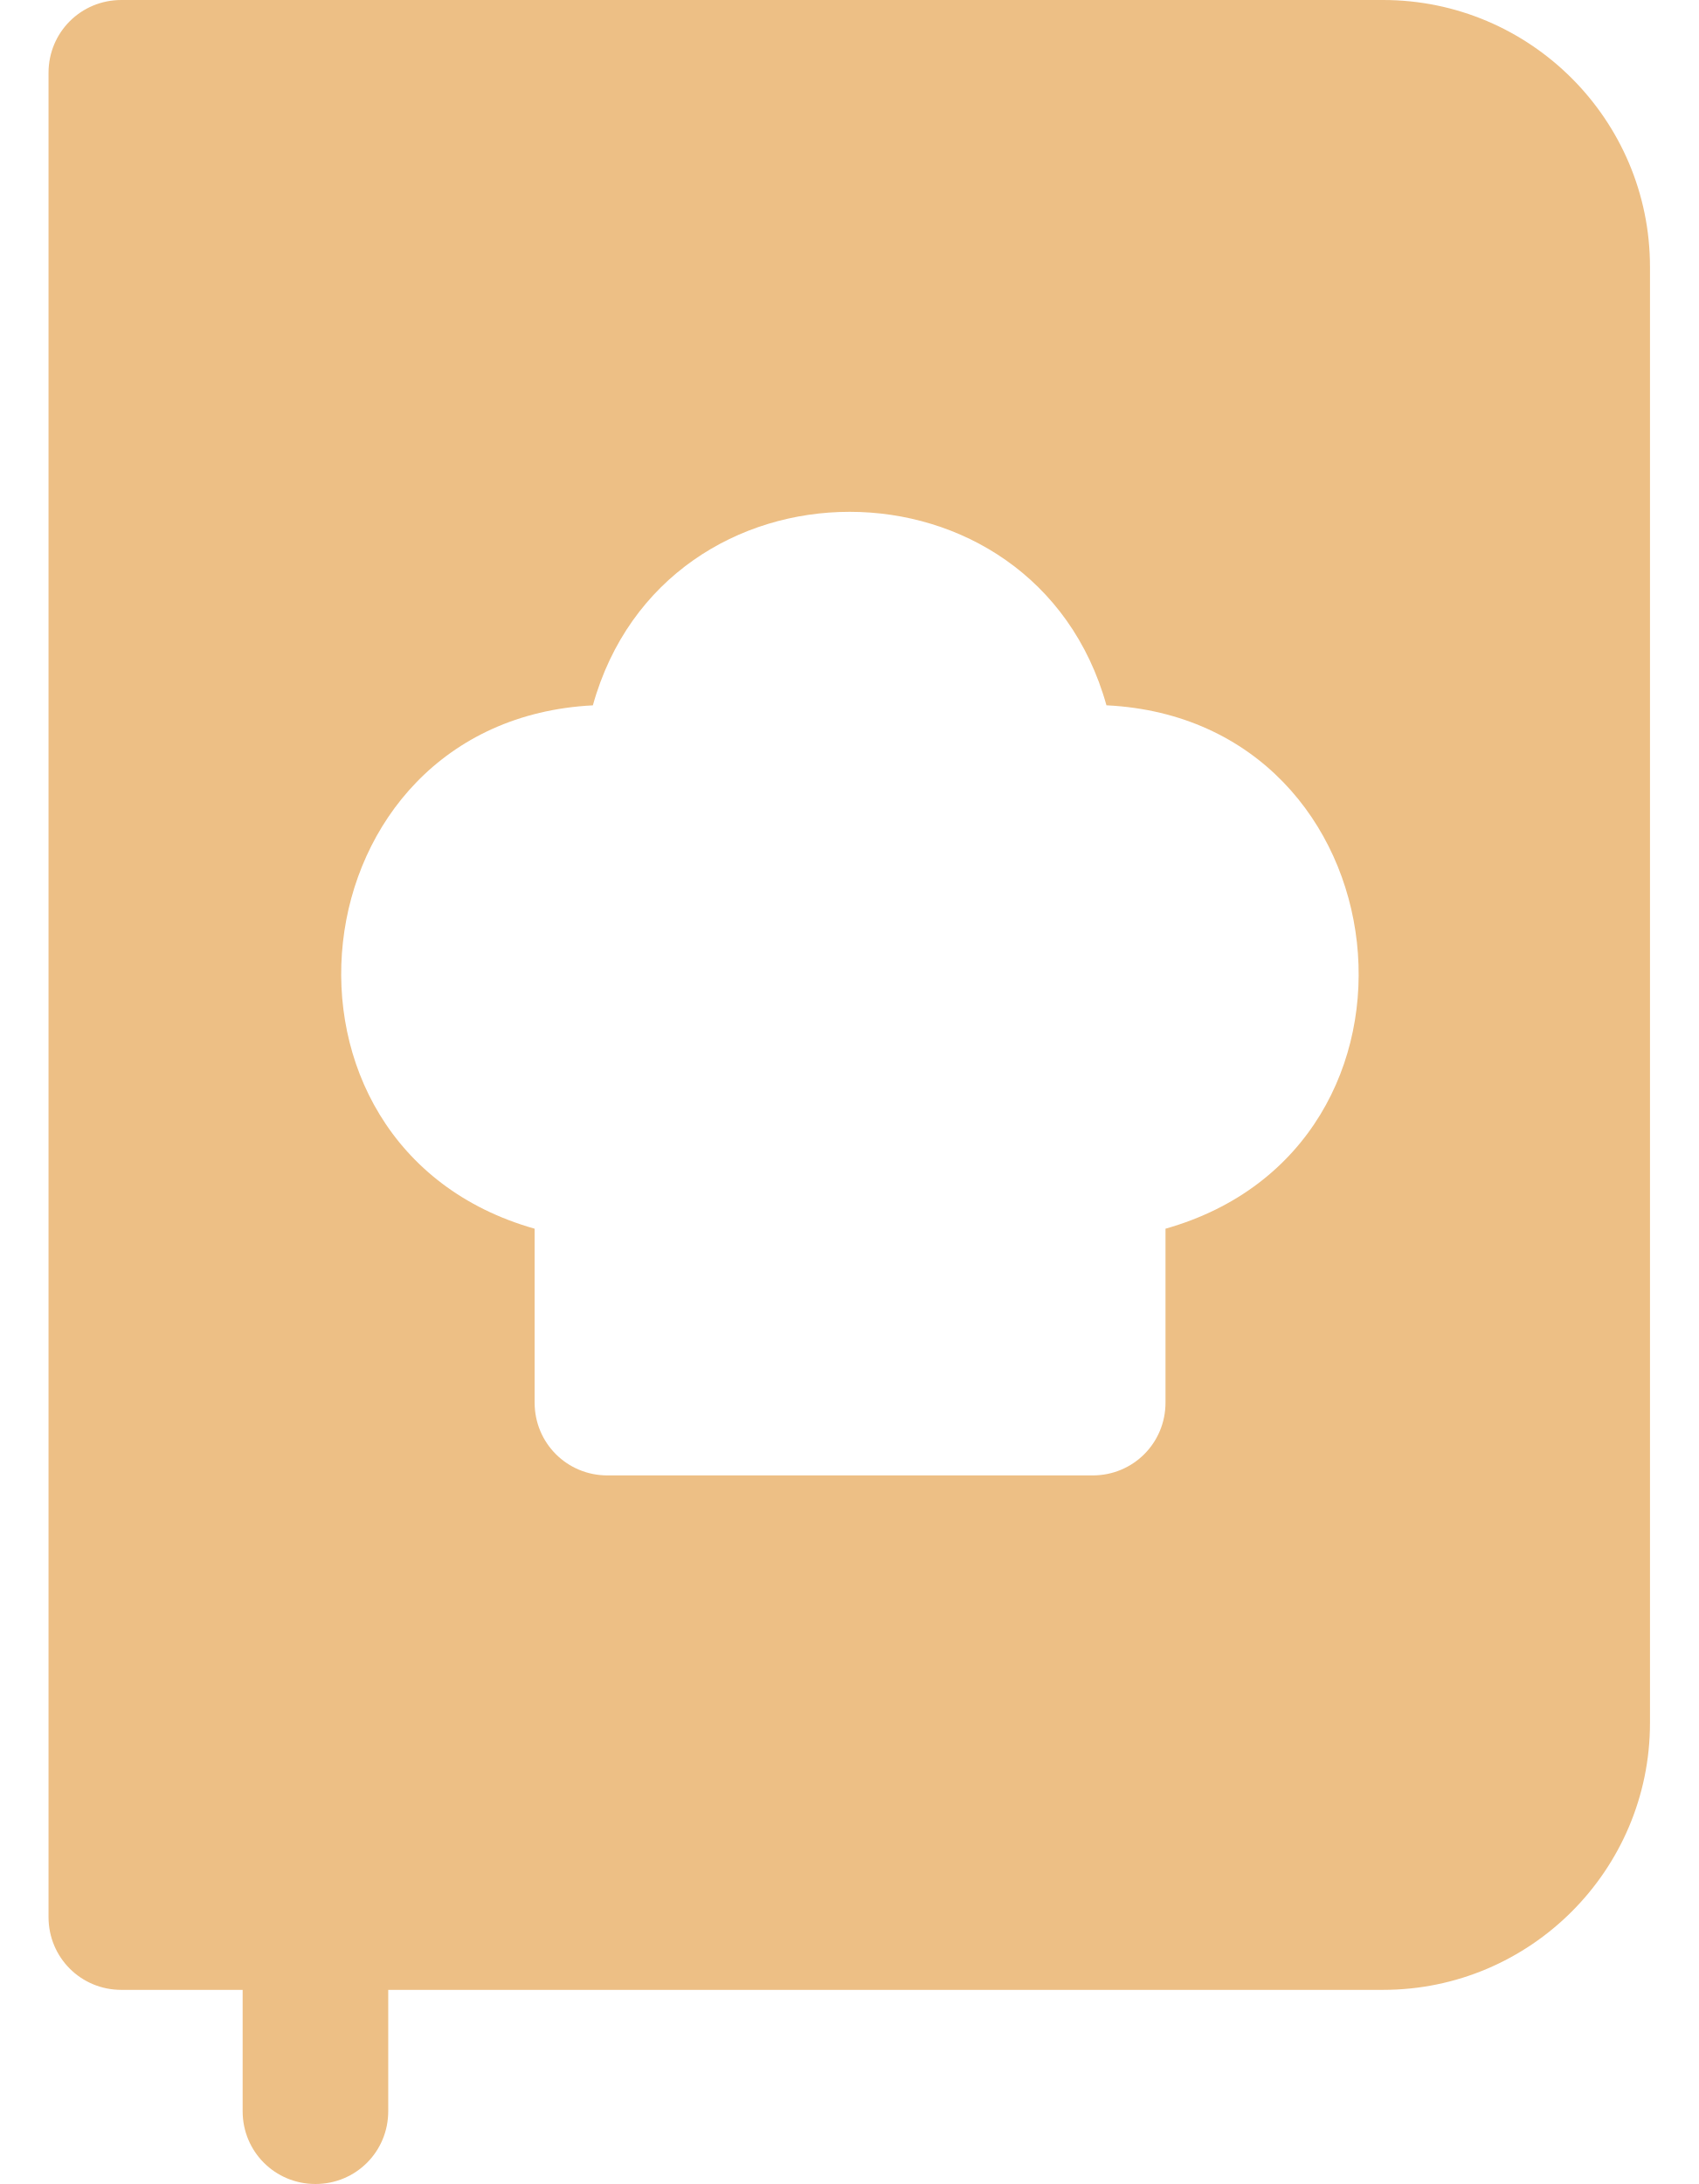
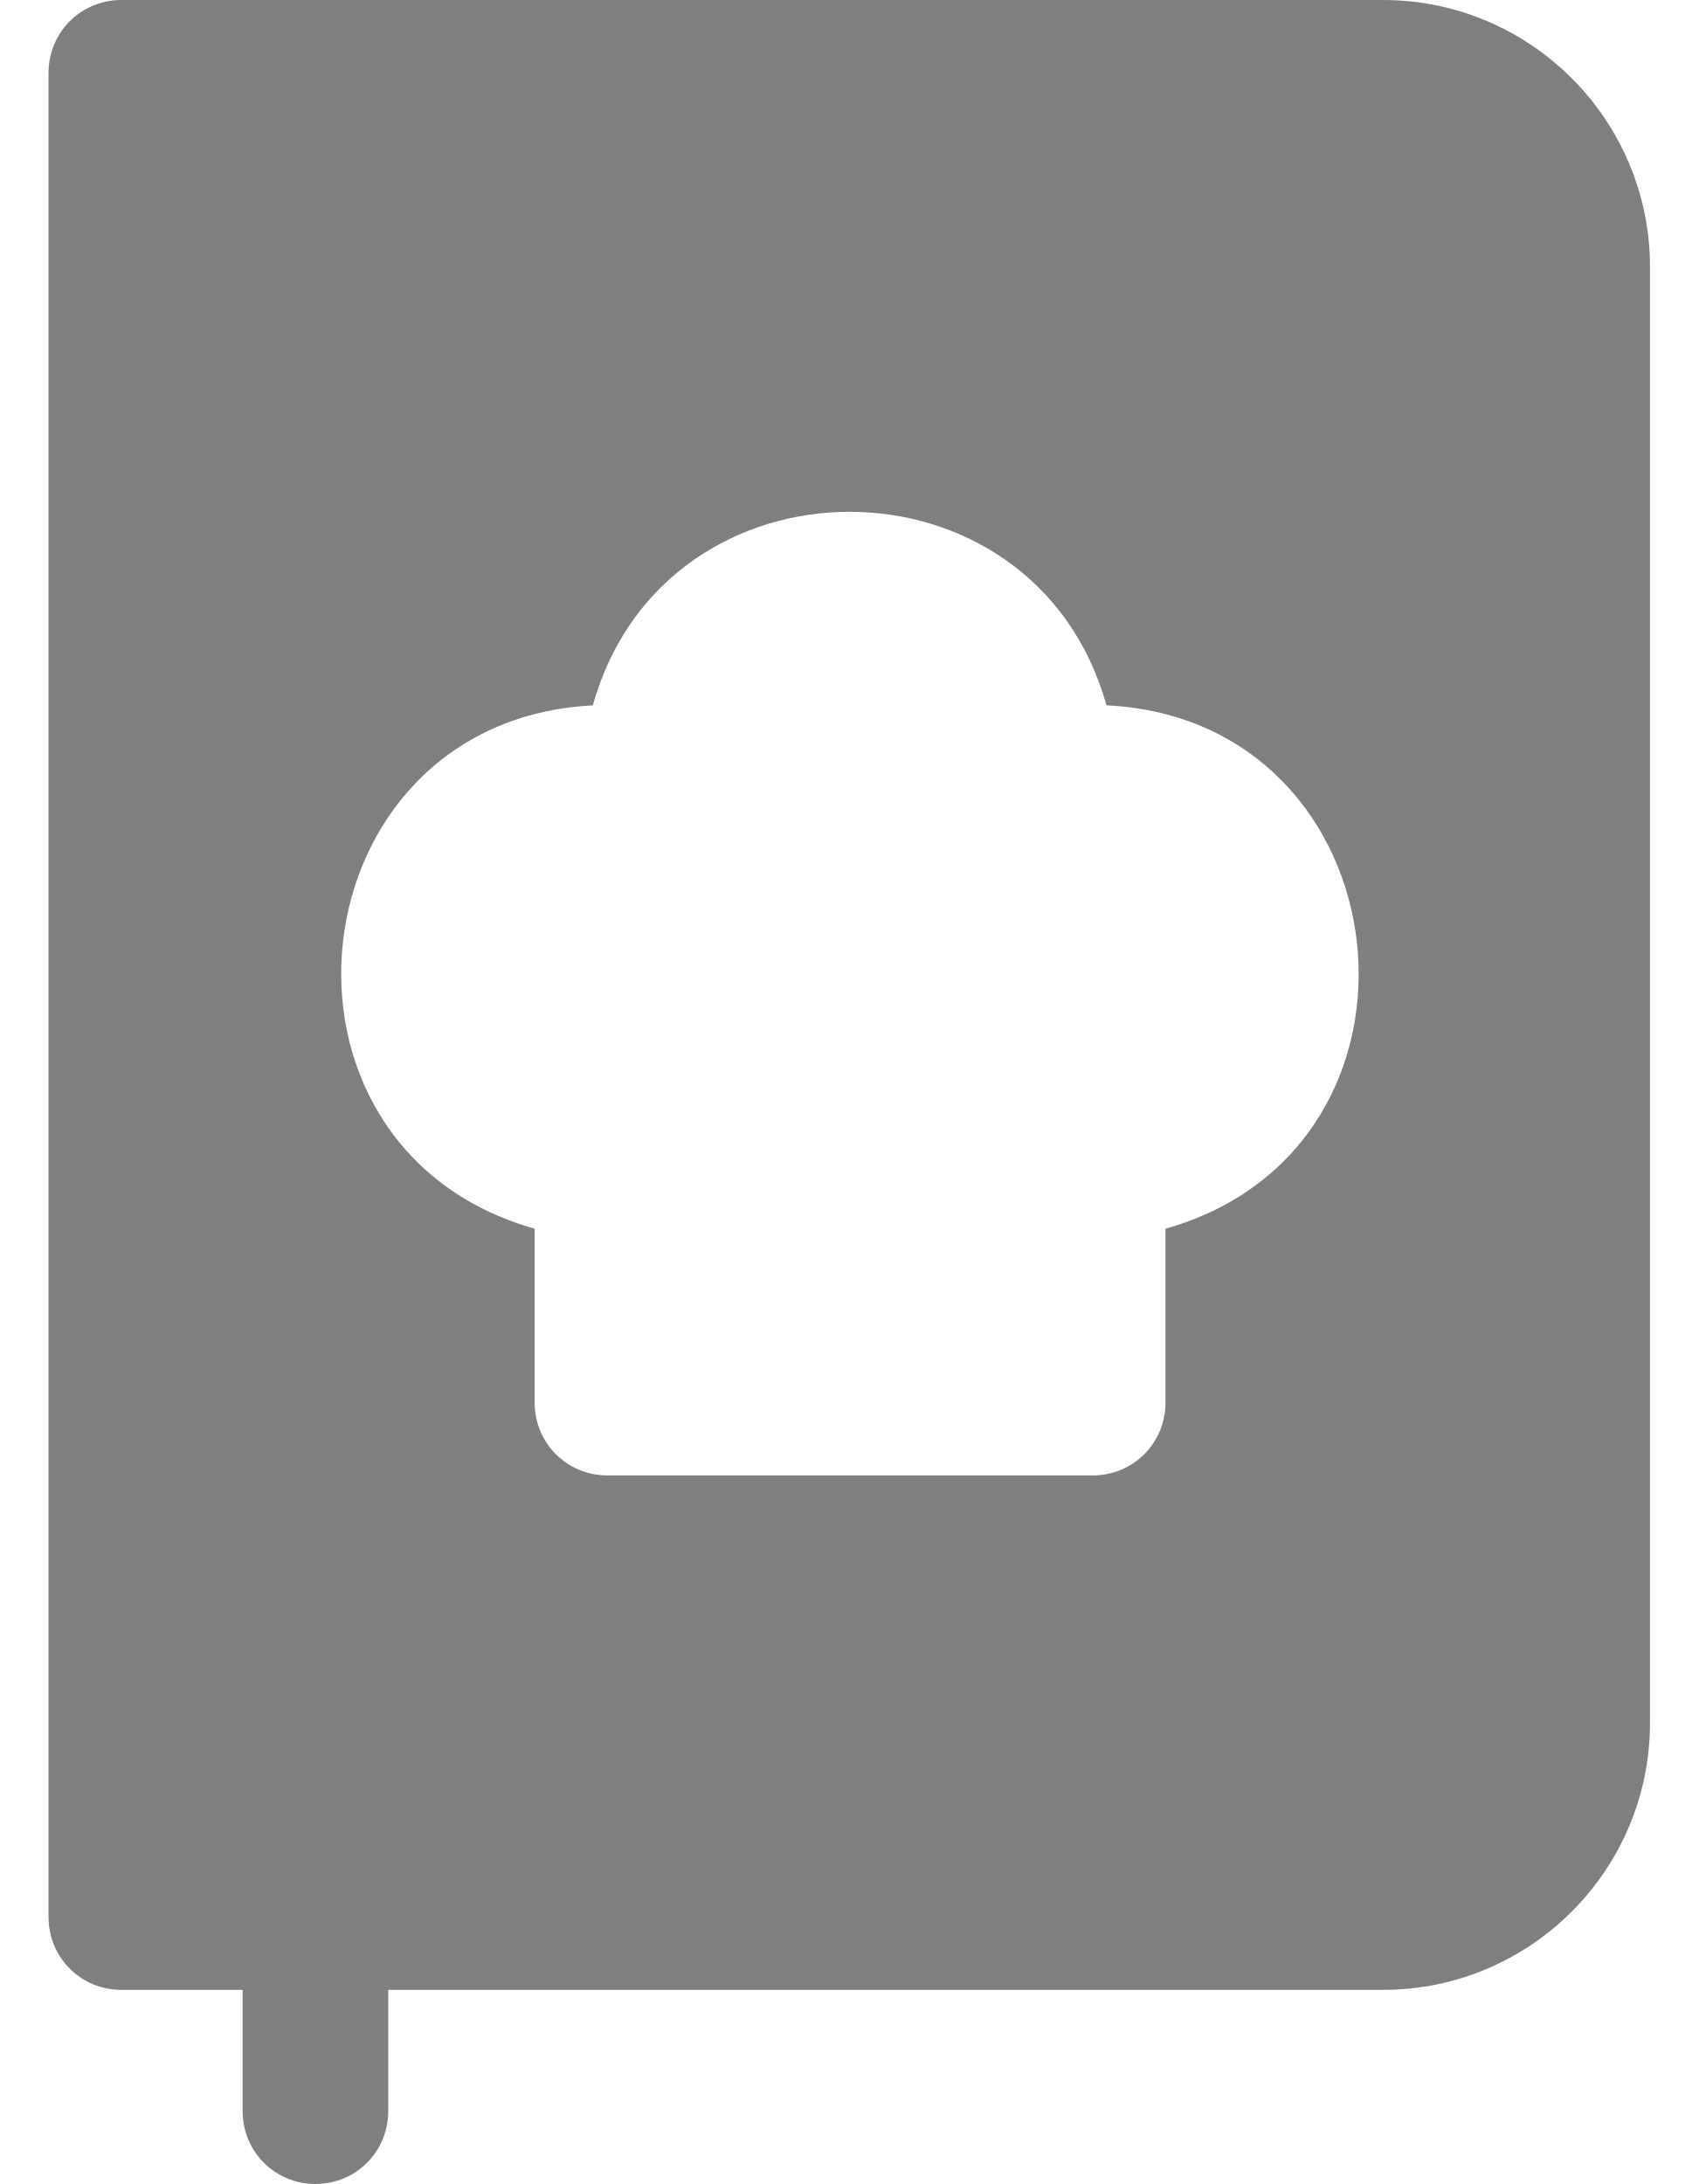
<svg xmlns="http://www.w3.org/2000/svg" viewBox="0 0 21 27" width="21" height="27">
  <defs>
    <clipPath clipPathUnits="userSpaceOnUse" id="cp1">
      <path d="M-3,27h27v-27h-27z" />
    </clipPath>
  </defs>
  <style>
		tspan { white-space:pre }
- 		.shp0 { fill: #EDBF85 }
+ 		.shp0 { fill: #7f7f7f }
	</style>
  <g id="Mask Group 34" clip-path="url(#cp1)">
    <g id="recipe">
      <g id="Group 54">
        <path id="Path 89" class="shp0" d="M20.4,3.3v18c0,1.82 -1.48,3.3 -3.3,3.3h-12.3v1.5c0,0.5 -0.4,0.9 -0.9,0.9c-0.5,0 -0.9,-0.4 -0.9,-0.9v-1.5h-1.5c-0.5,0 -0.9,-0.4 -0.9,-0.9v-22.8c0,-0.5 0.4,-0.9 0.9,-0.9h15.6c1.82,0 3.3,1.48 3.3,3.3zM13.68,8.72c-0.89,-3.19 -5.46,-3.19 -6.35,0c-3.71,0.19 -4.29,5.46 -0.72,6.47v2.15c0,0.5 0.4,0.9 0.9,0.9h6c0.5,0 0.9,-0.4 0.9,-0.9v-2.15c3.57,-1.01 2.98,-6.28 -0.72,-6.47z" />
      </g>
    </g>
  </g>
</svg>
